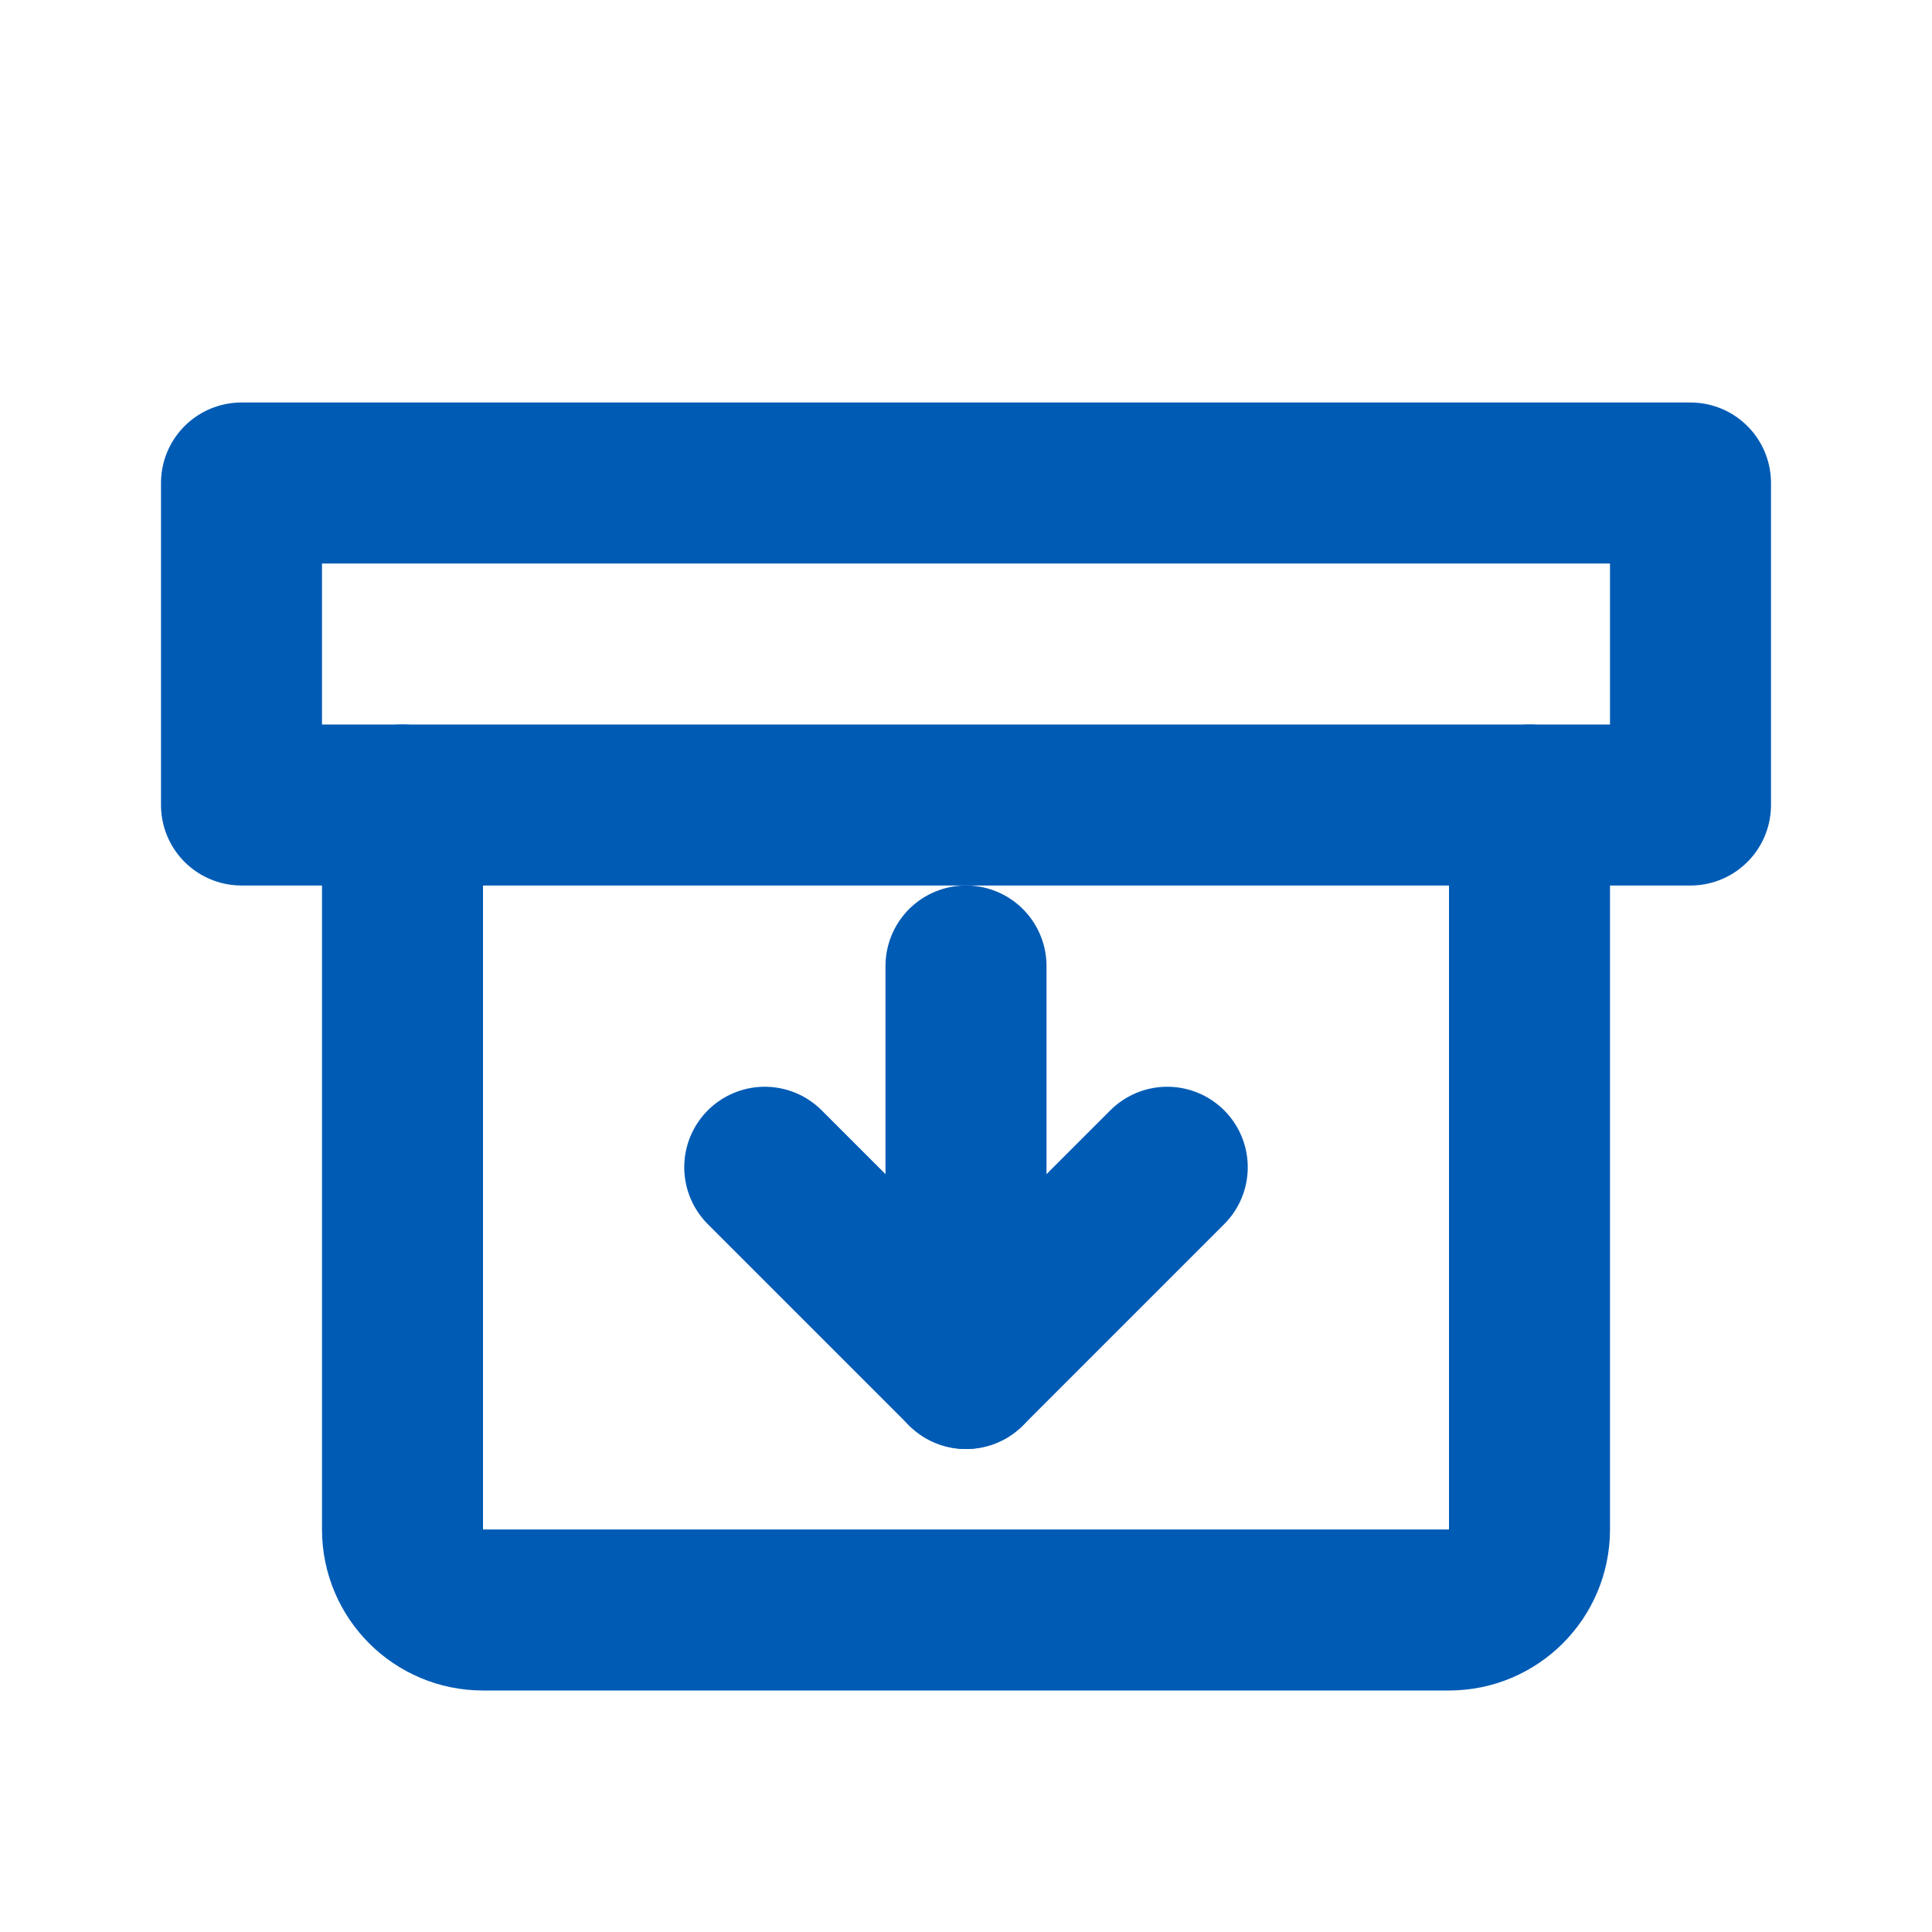
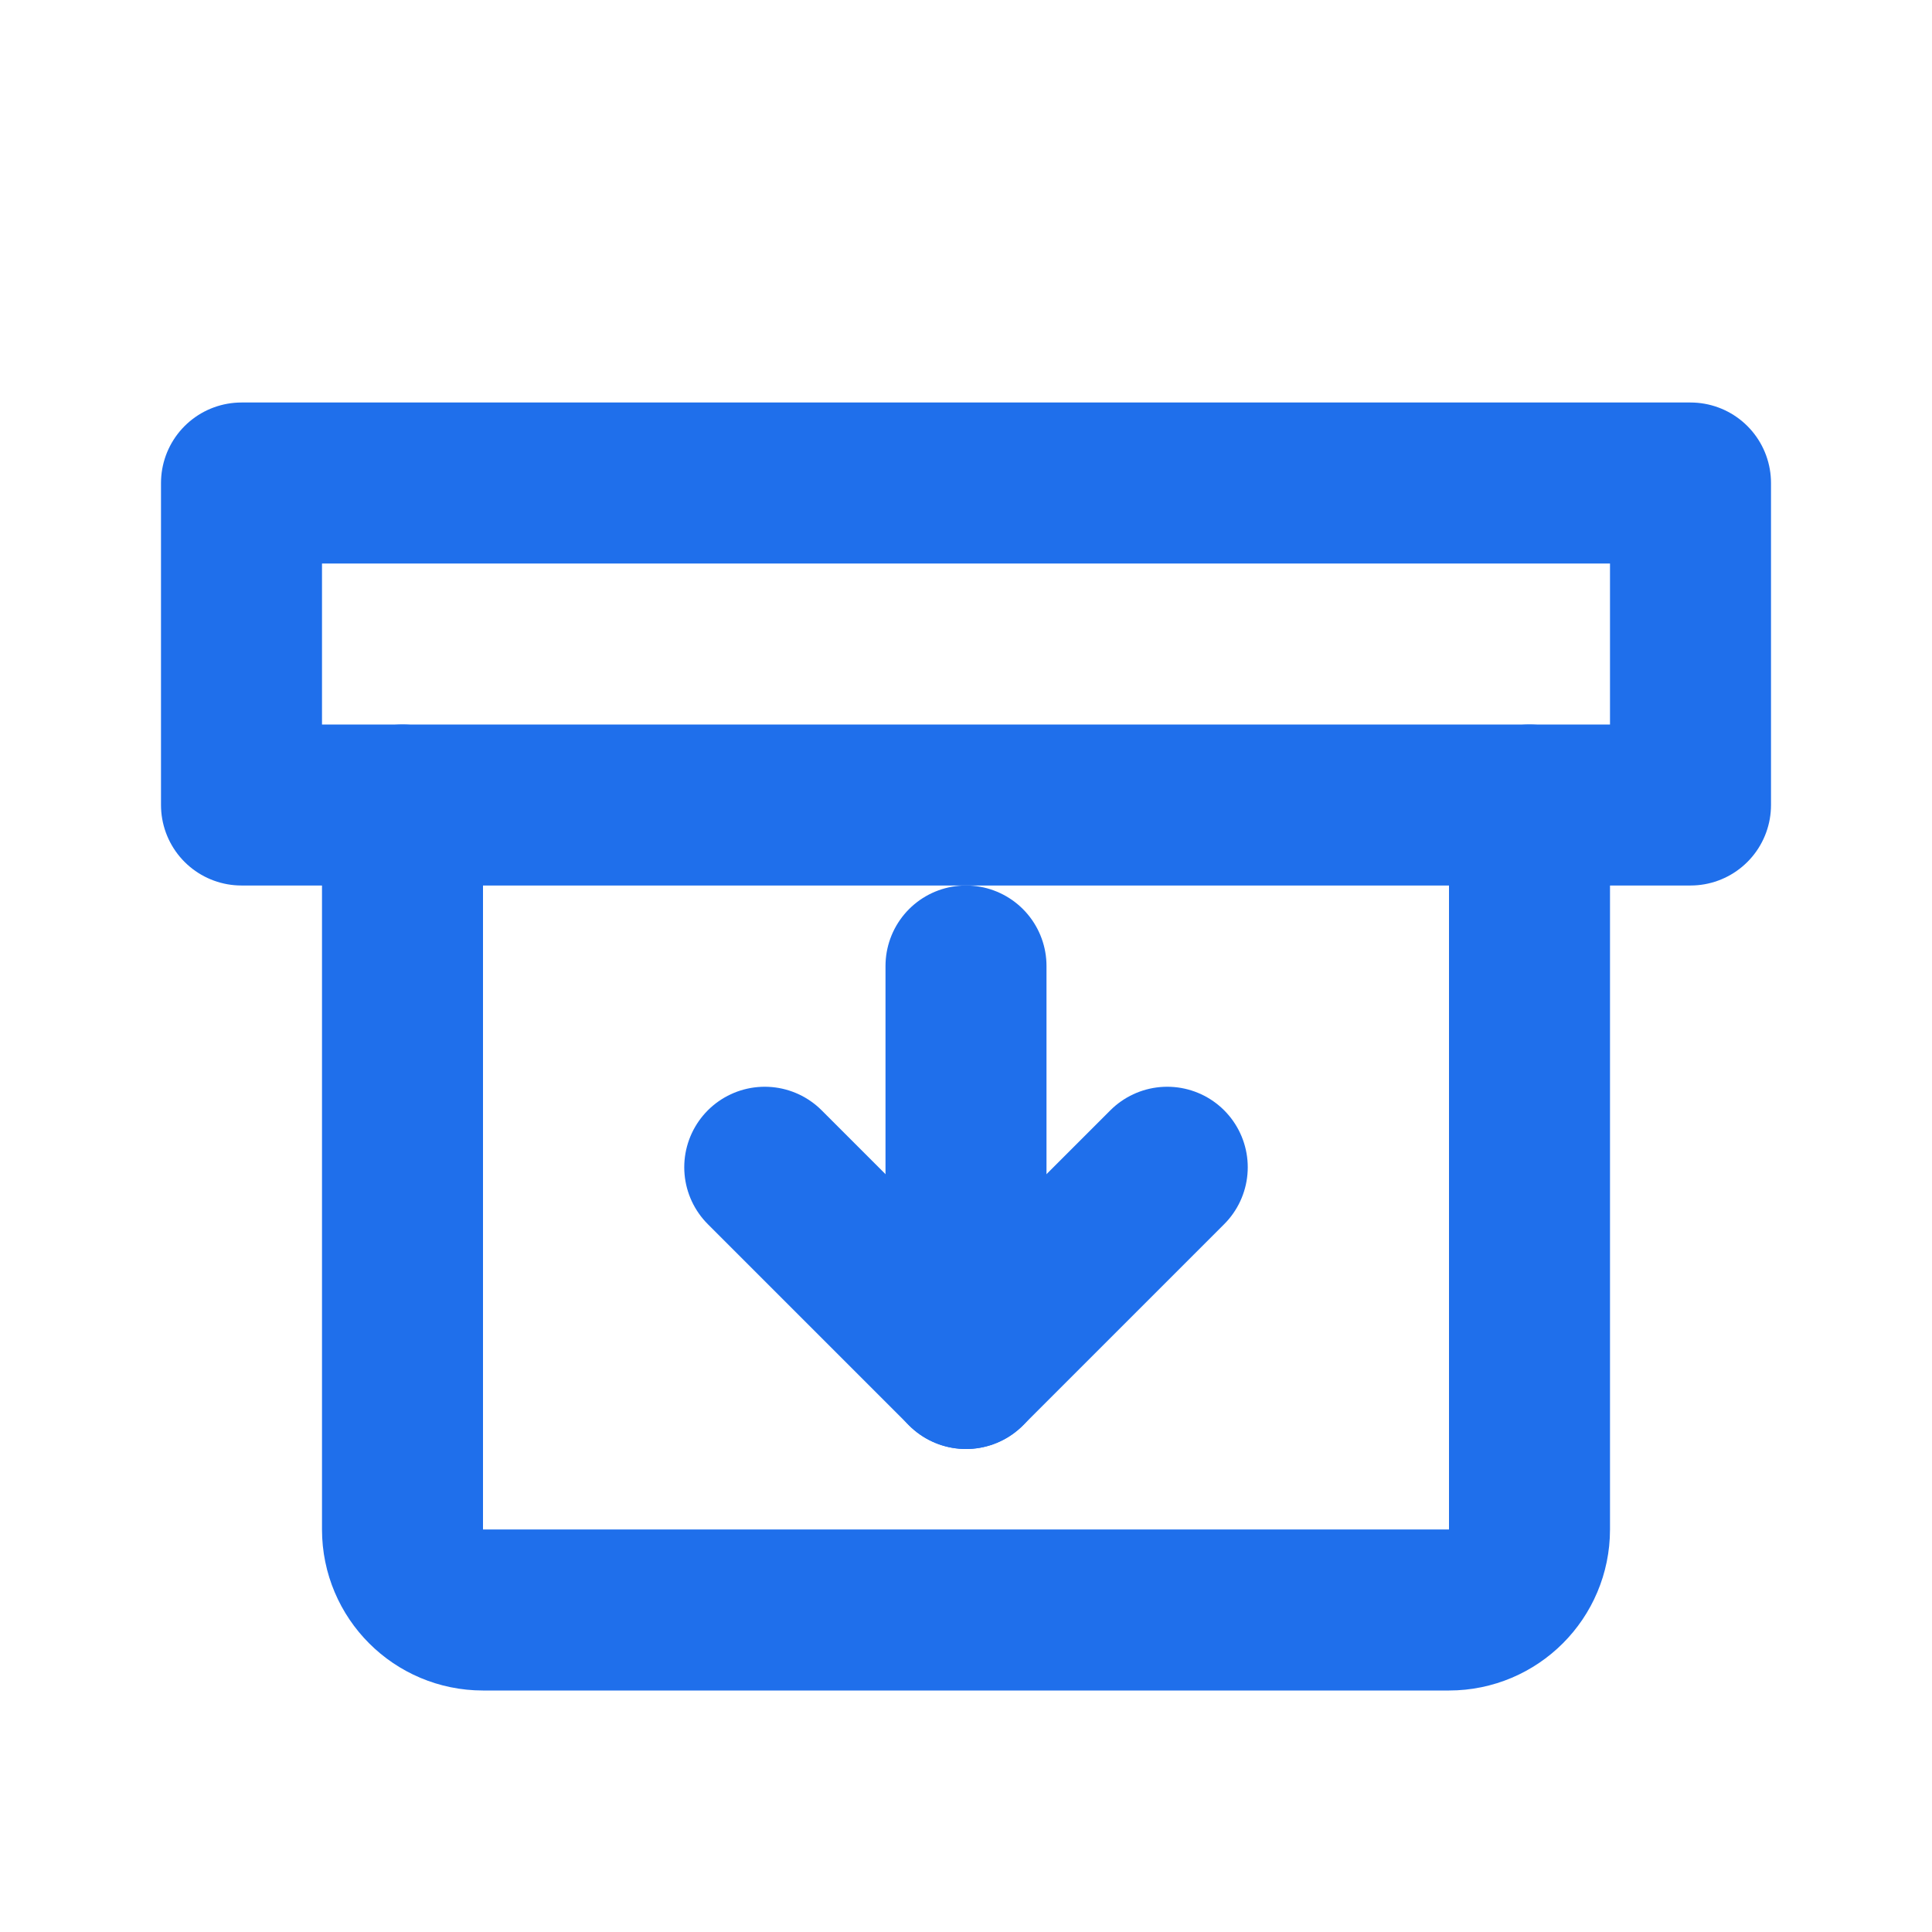
- <svg xmlns="http://www.w3.org/2000/svg" width="24" height="24" viewBox="0 0 24 24" fill="none" stroke="#005BB5" stroke-width="2" stroke-linecap="round" stroke-linejoin="round">
+ <svg xmlns="http://www.w3.org/2000/svg" width="24" height="24" viewBox="0 0 24 24" fill="none" stroke="#1f6feb" stroke-width="2" stroke-linecap="round" stroke-linejoin="round">
  <path d="M3 6h18v4H3z" />
  <path d="M5 10v9a1 1 0 0 0 1 1h12a1 1 0 0 0 1-1v-9" />
  <line x1="12" y1="12" x2="12" y2="17" />
  <polyline points="9.5 14.5 12 17 14.5 14.5" />
</svg>
